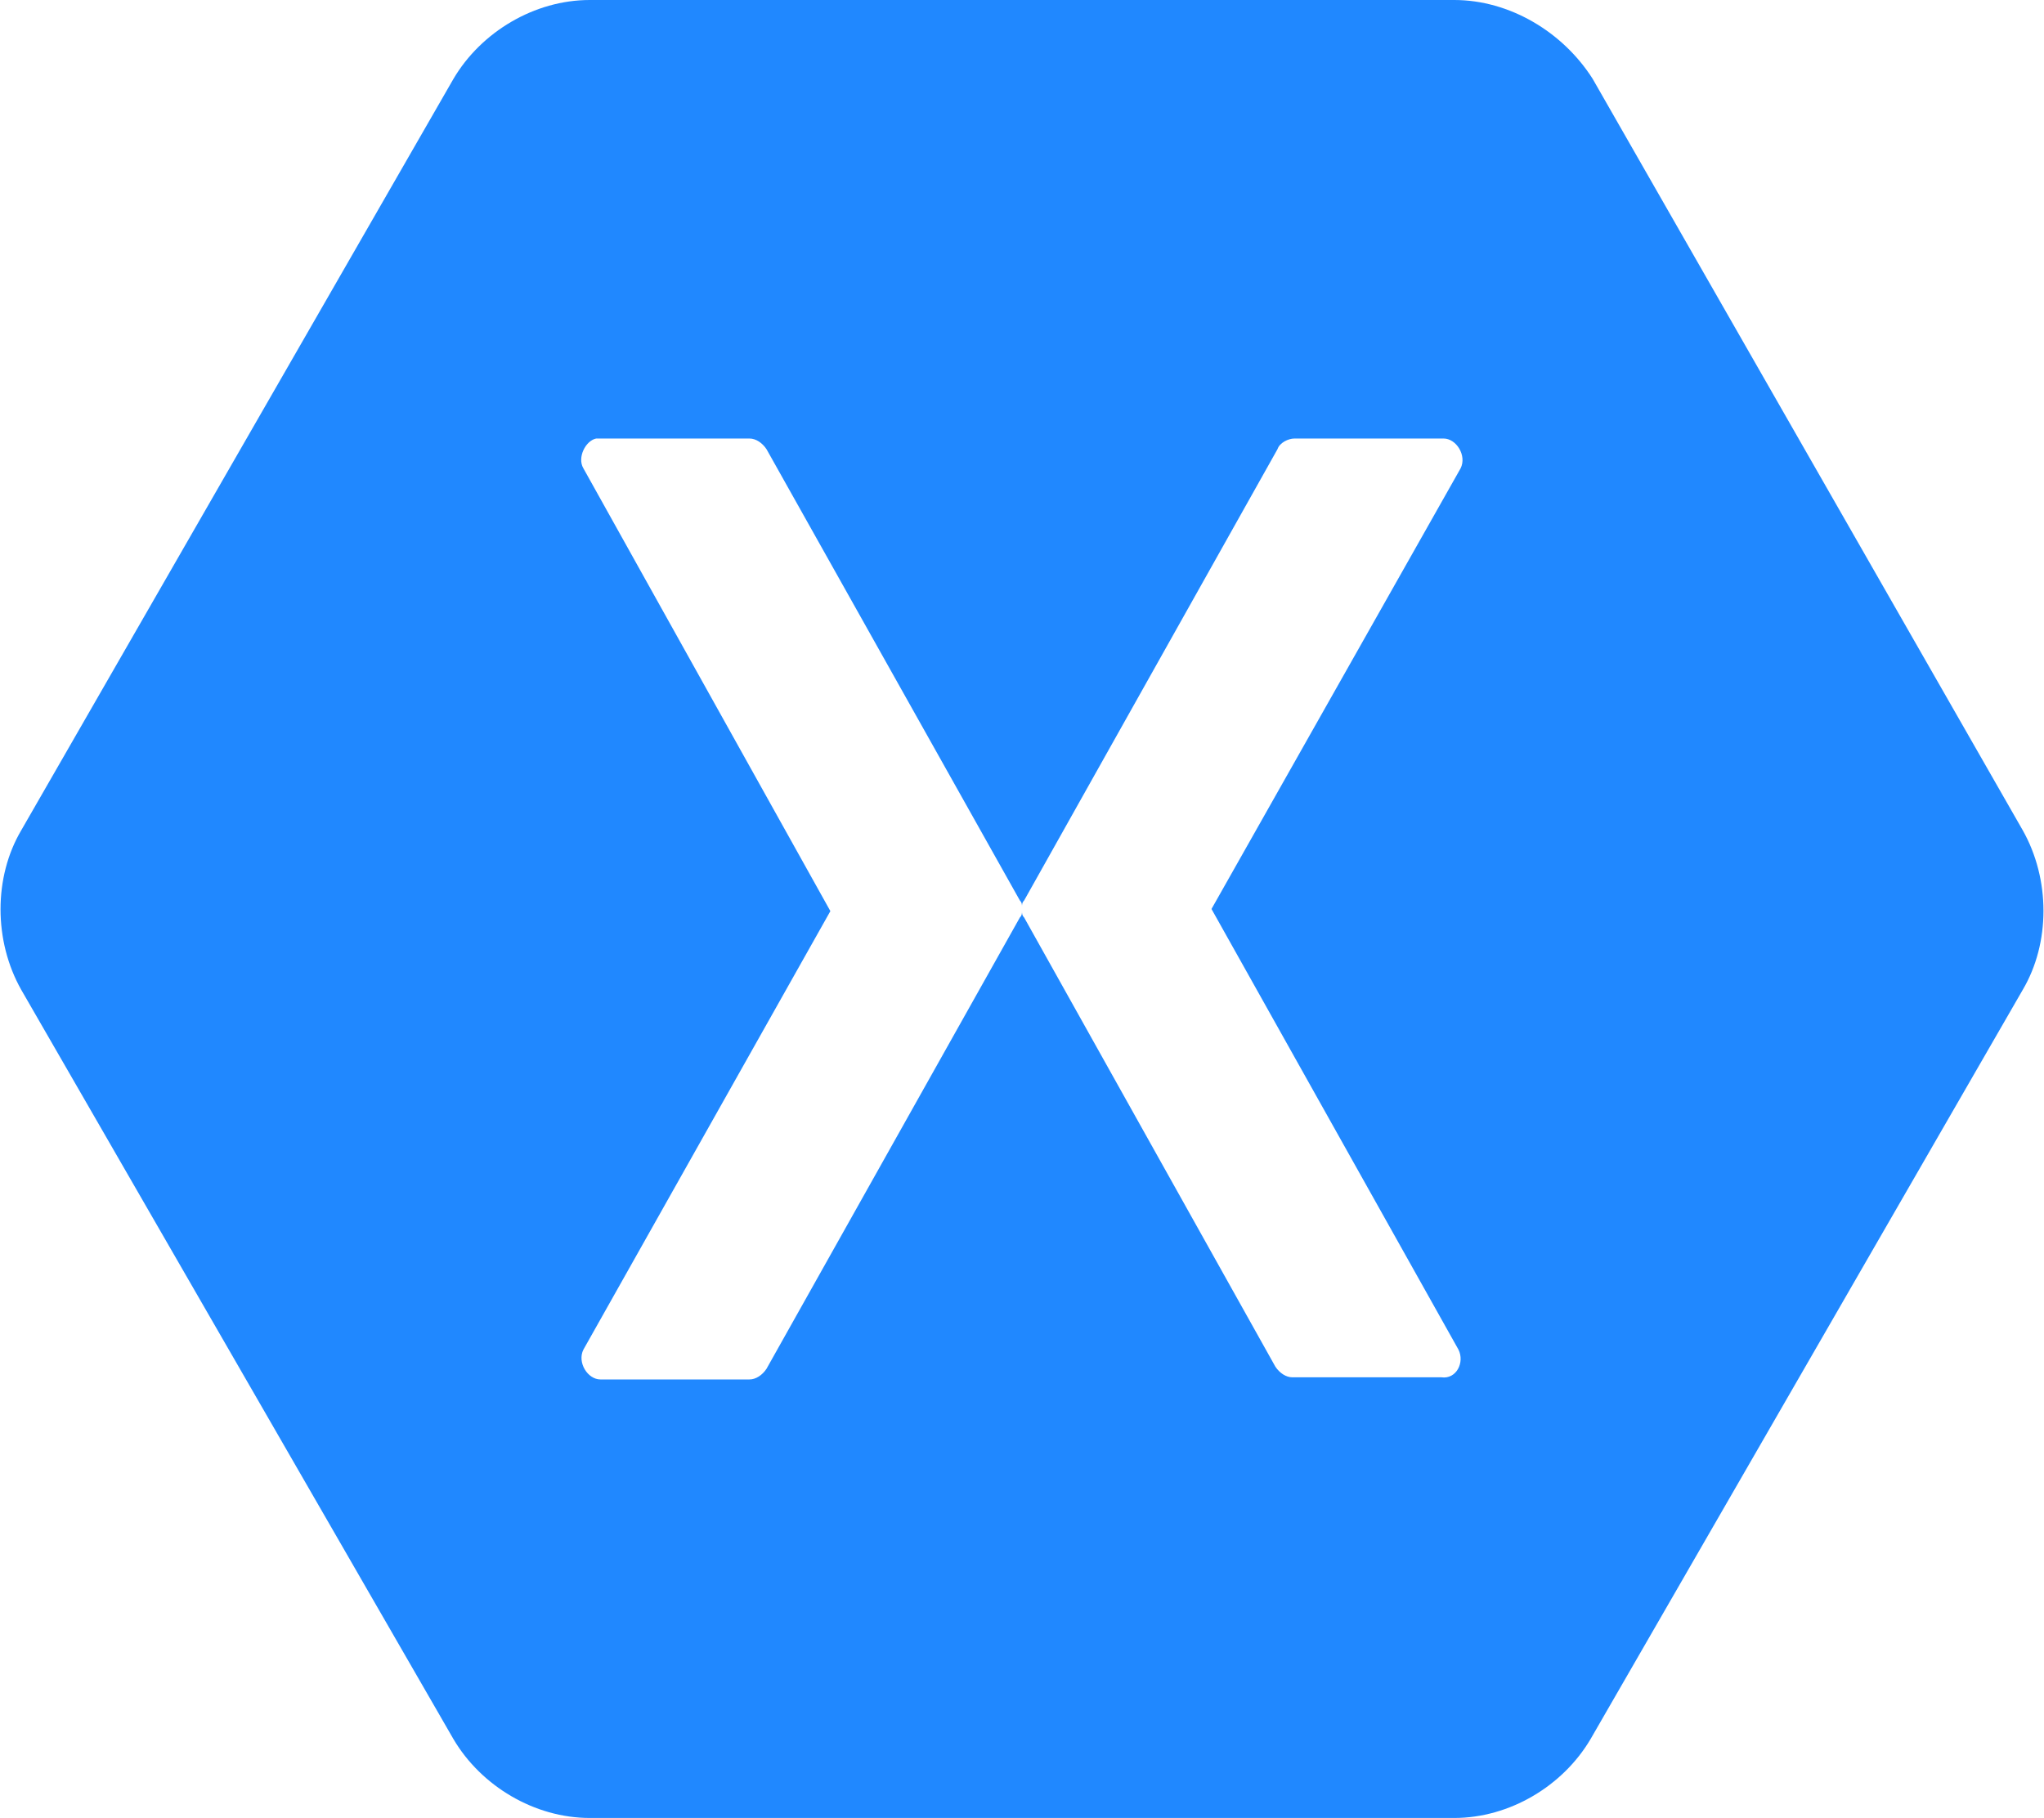
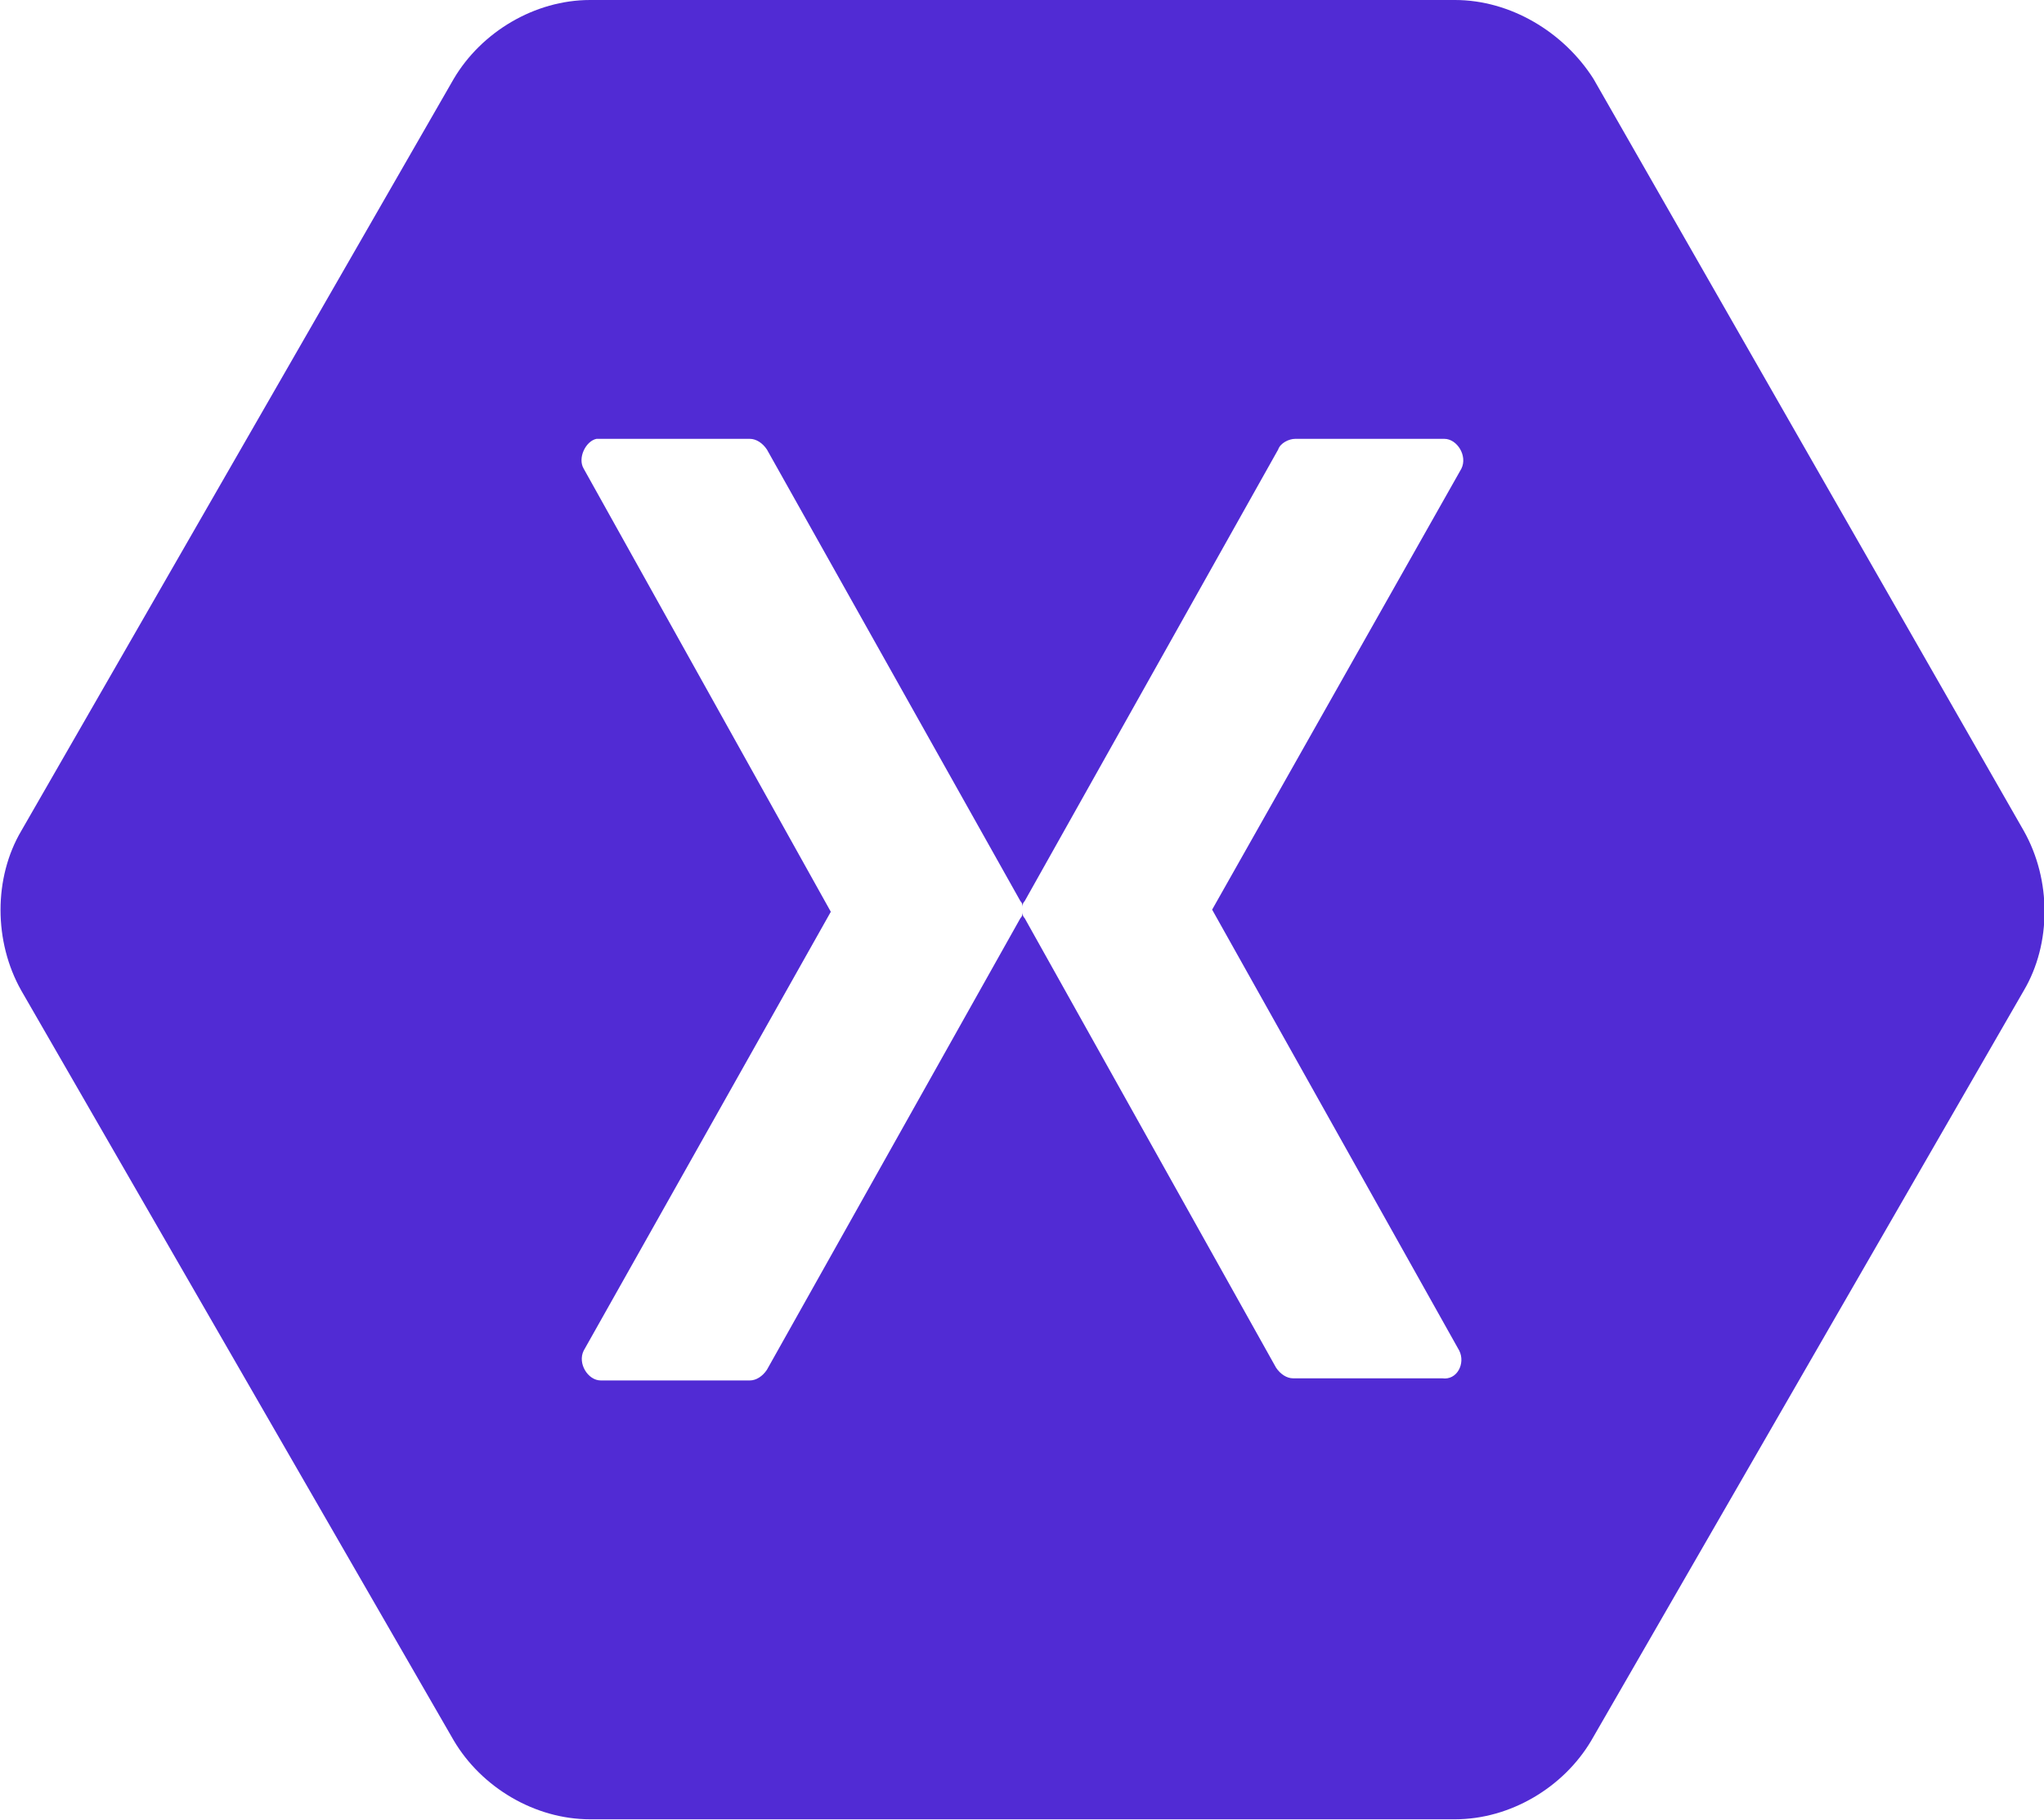
- <svg xmlns="http://www.w3.org/2000/svg" version="1.1" id="Layer_1" x="0px" y="0px" viewBox="0 0 96 85.4" style="enable-background:new 0 0 96 85.4;" xml:space="preserve">
-   <style type="text/css">
- 	.st0{fill:#2088FF;}
- </style>
-   <path class="st0" d="M27.7,0c-2.6,0-5.1,1.5-6.4,3.7L1,39c-1.3,2.2-1.3,5.2,0,7.5l20.3,35.2c1.3,2.2,3.8,3.7,6.4,3.7h40.6  c2.6,0,5.1-1.5,6.4-3.7L95,46.5c1.3-2.2,1.3-5.2,0-7.5L74.8,3.7C73.4,1.5,70.9,0,68.3,0H27.7L27.7,0z M28,20.6c0,0,0.1,0,0.2,0h7  c0.3,0,0.6,0.2,0.8,0.5l11.9,21.2c0.1,0.1,0.1,0.2,0.1,0.3c0-0.1,0-0.2,0.1-0.3l11.9-21.2c0.1-0.3,0.5-0.5,0.8-0.5h7  c0.6,0,1.1,0.8,0.8,1.4L56.9,42.7l11.6,20.7c0.3,0.6-0.1,1.4-0.8,1.3h-7c-0.3,0-0.6-0.2-0.8-0.5L48.1,43.1C48,43,48,42.9,48,42.8  c0,0.1,0,0.2-0.1,0.3L36,64.3c-0.2,0.3-0.5,0.5-0.8,0.5h-7c-0.6,0-1.1-0.8-0.8-1.4L39,42.8L27.4,22C27.1,21.5,27.5,20.7,28,20.6  L28,20.6L28,20.6z" />
+ <svg xmlns="http://www.w3.org/2000/svg">
+   <path d="M27.7,0c-2.6,0-5.1,1.5-6.4,3.7L1,39c-1.3,2.2-1.3,5.2,0,7.5l20.3,35.2c1.3,2.2,3.8,3.7,6.4,3.7h40.6  c2.6,0,5.1-1.5,6.4-3.7L95,46.5c1.3-2.2,1.3-5.2,0-7.5L74.8,3.7C73.4,1.5,70.9,0,68.3,0H27.7L27.7,0z M28,20.6c0,0,0.1,0,0.2,0h7  c0.3,0,0.6,0.2,0.8,0.5l11.9,21.2c0.1,0.1,0.1,0.2,0.1,0.3c0-0.1,0-0.2,0.1-0.3l11.9-21.2c0.1-0.3,0.5-0.5,0.8-0.5h7  c0.6,0,1.1,0.8,0.8,1.4L56.9,42.7l11.6,20.7c0.3,0.6-0.1,1.4-0.8,1.3h-7c-0.3,0-0.6-0.2-0.8-0.5L48.1,43.1C48,43,48,42.9,48,42.8  c0,0.1,0,0.2-0.1,0.3L36,64.3c-0.2,0.3-0.5,0.5-0.8,0.5h-7c-0.6,0-1.1-0.8-0.8-1.4L39,42.8L27.4,22C27.1,21.5,27.5,20.7,28,20.6  L28,20.6L28,20.6z" style="fill:#512BD4" />
</svg>
